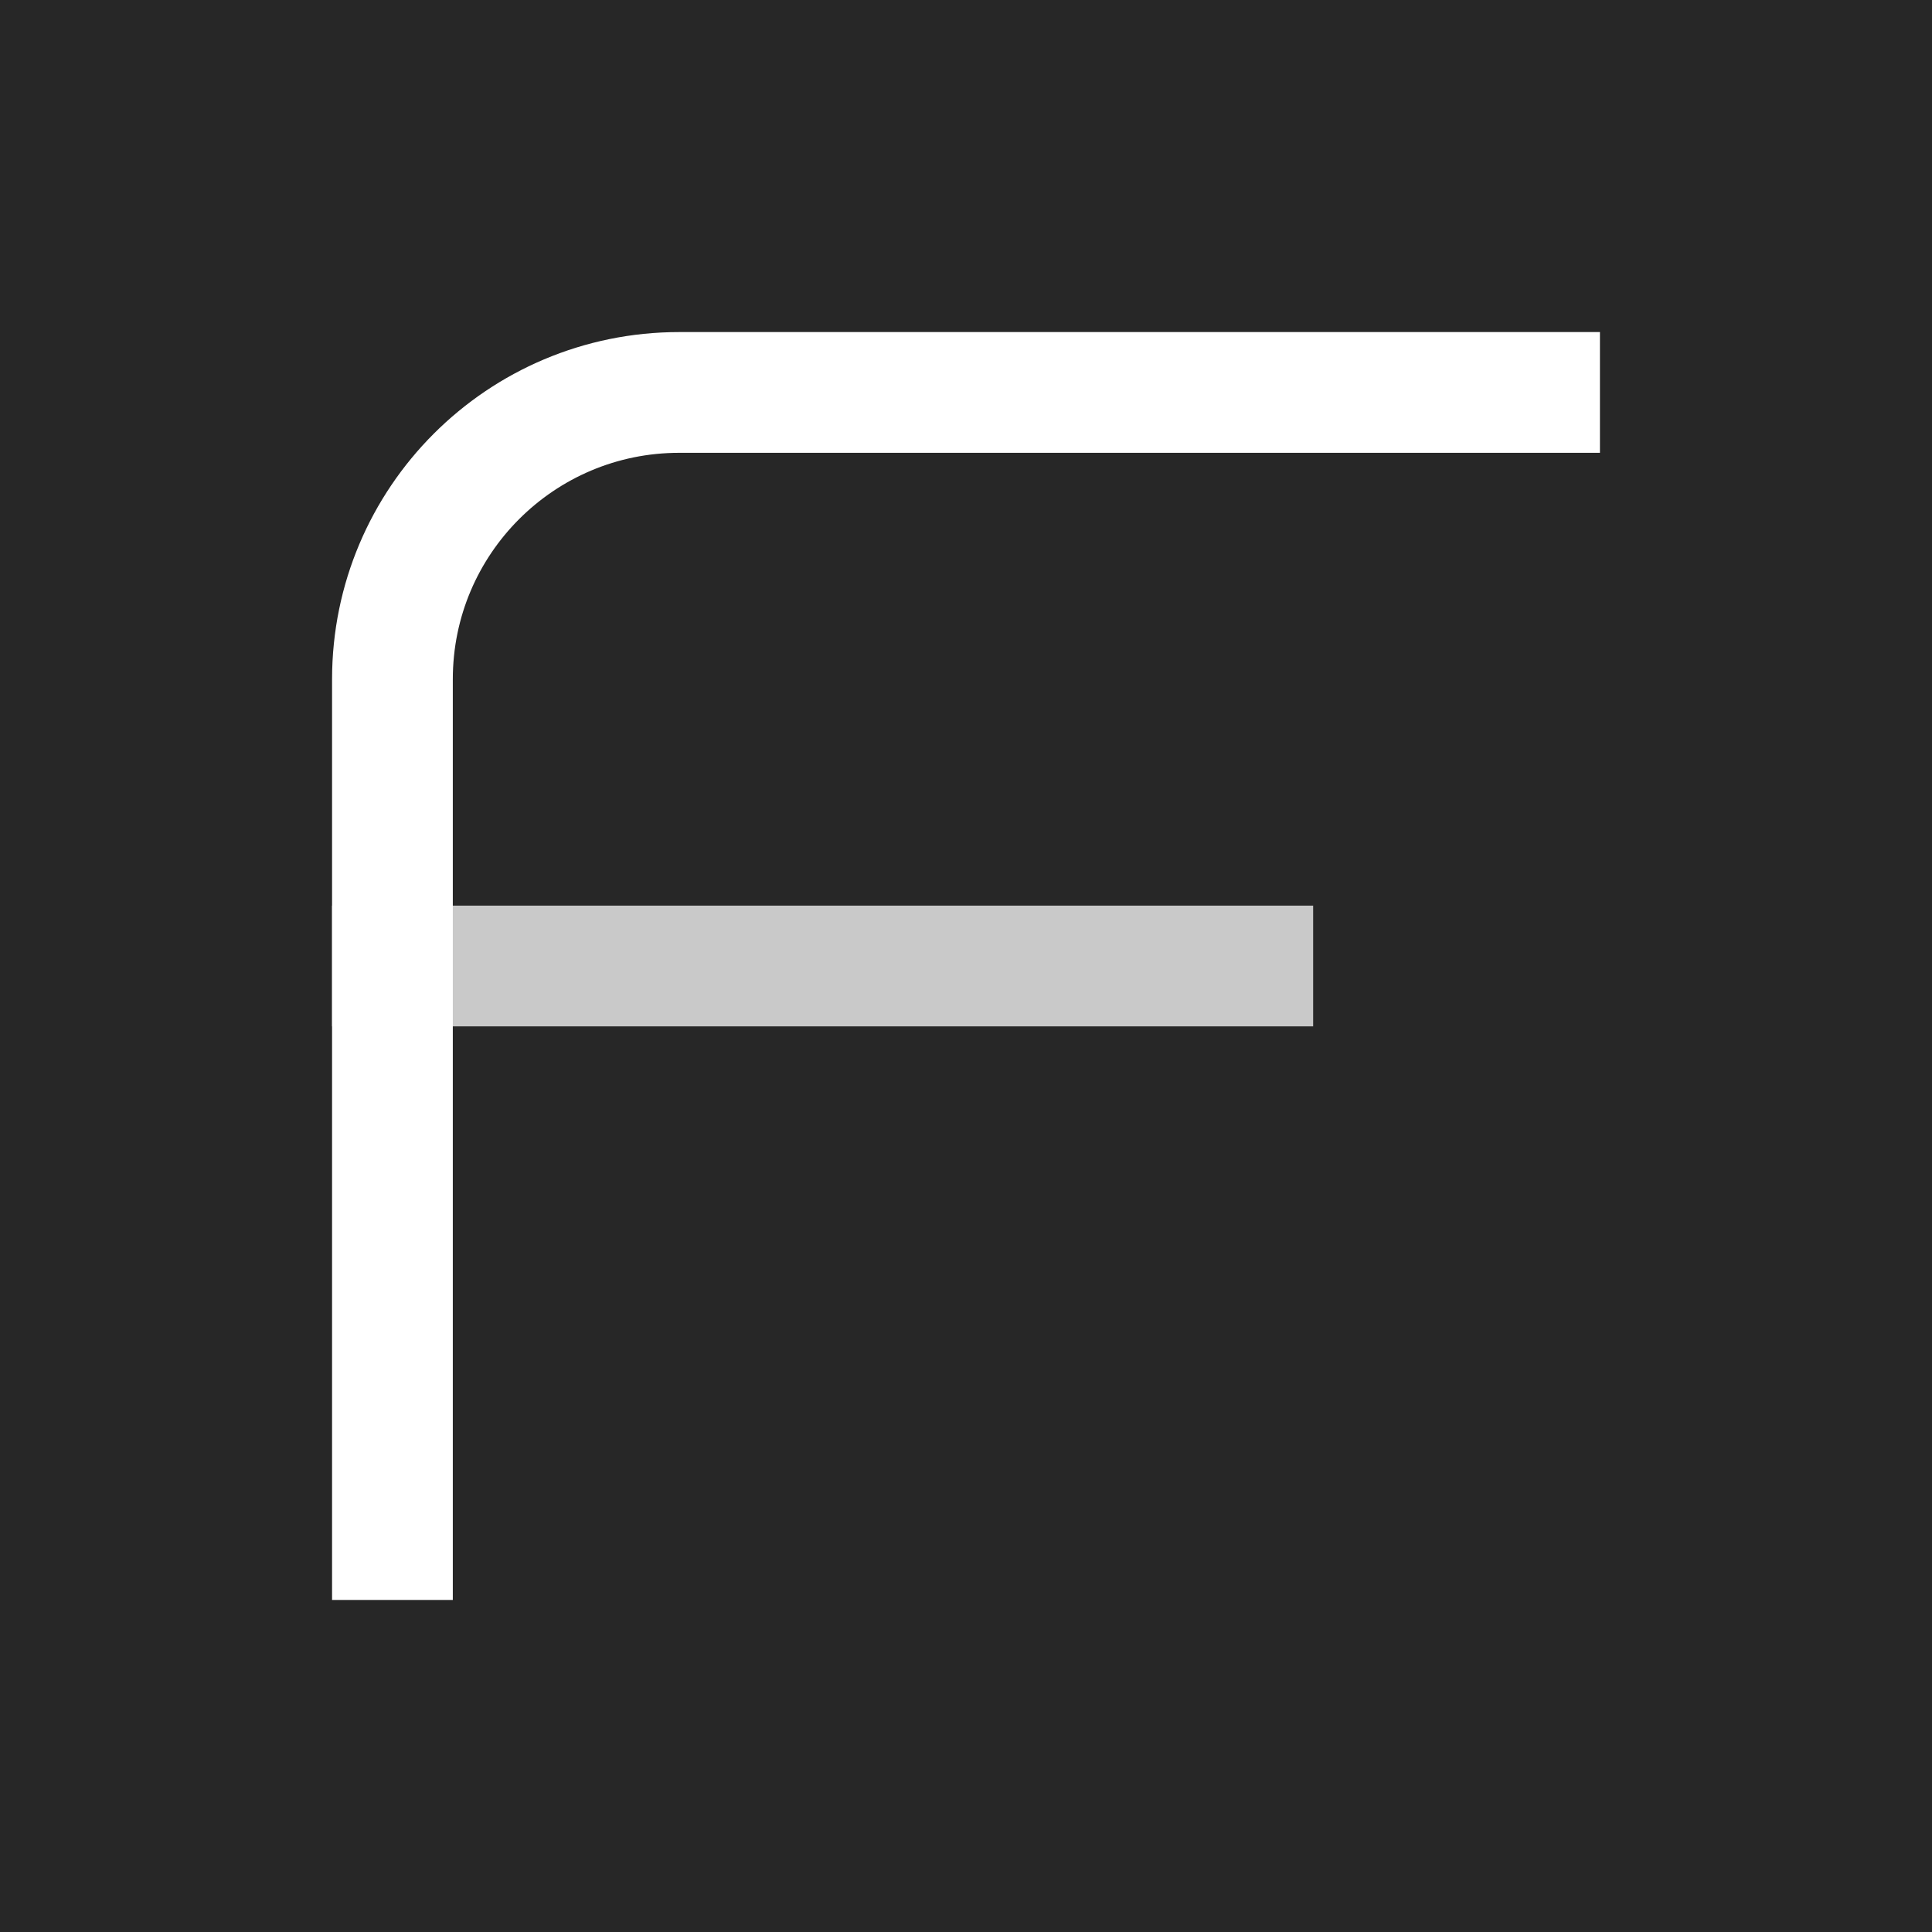
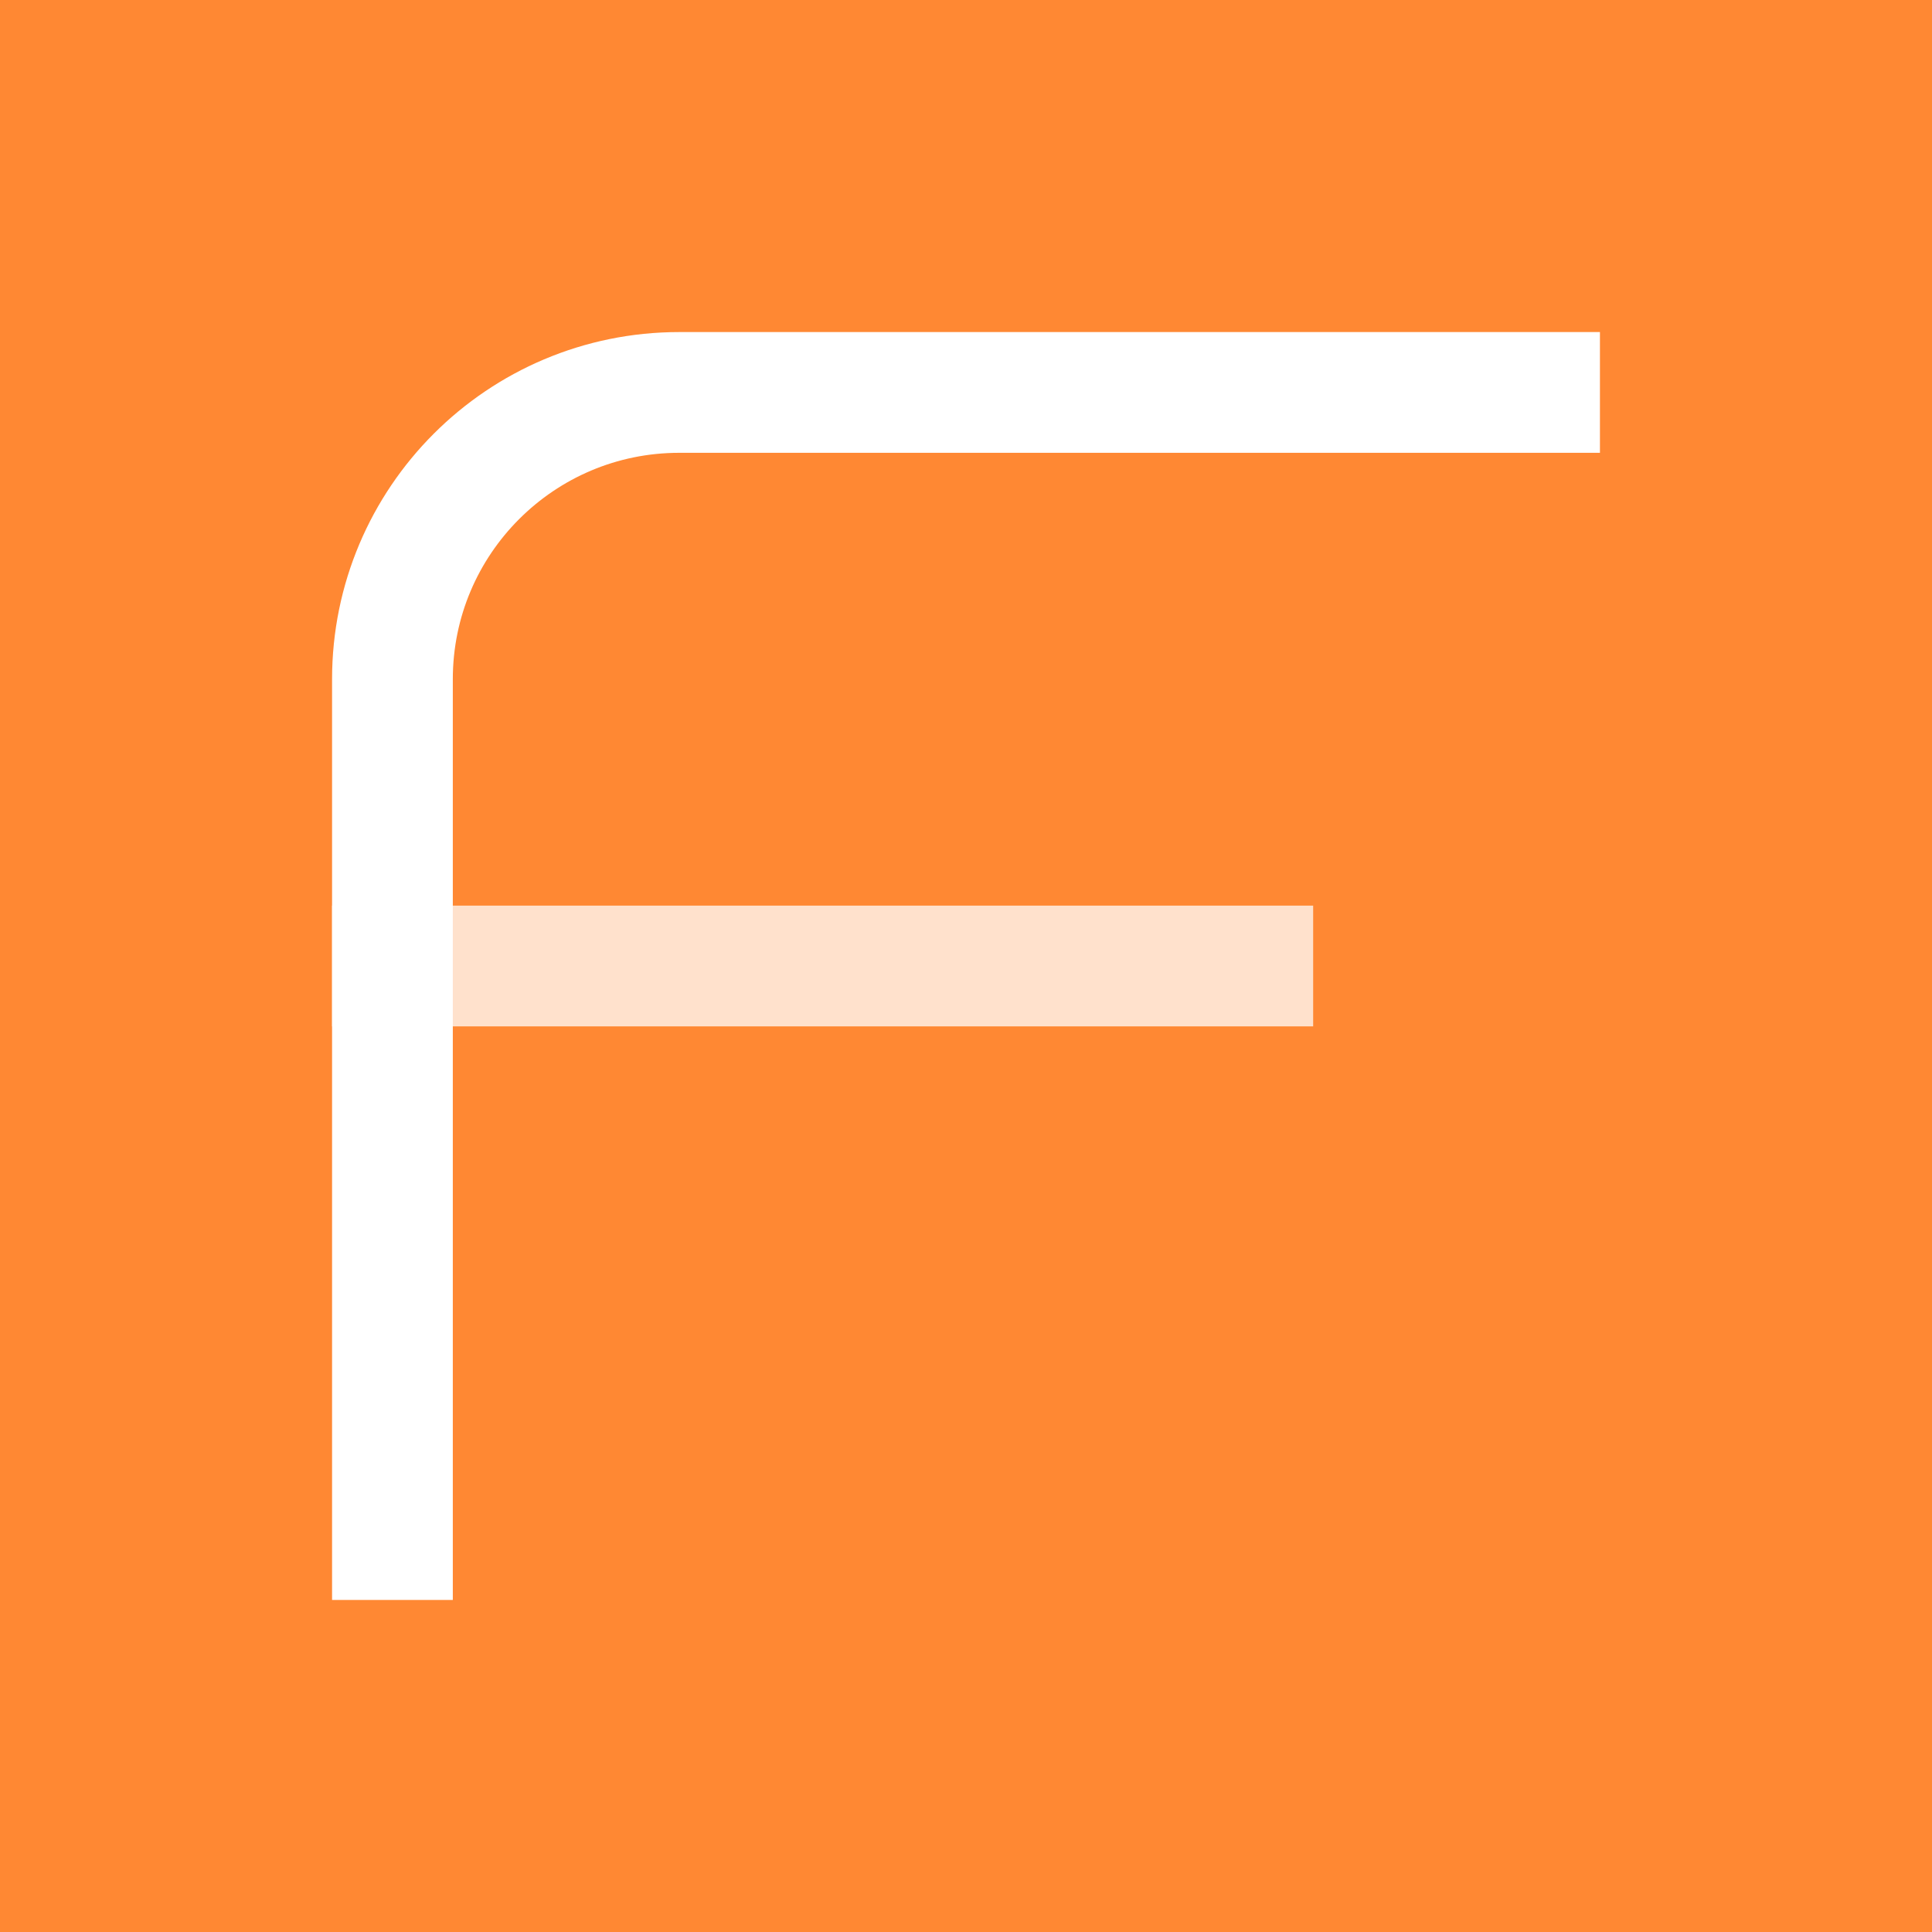
<svg xmlns="http://www.w3.org/2000/svg" id="_レイヤー_1" data-name="レイヤー 1" viewBox="0 0 1024 1024">
  <defs>
    <style>
      .cls-1 {
-         fill: #272727;
-       }
- 
-       .cls-2 {
        opacity: .75;
      }

-       .cls-2, .cls-3 {
+       .cls-1, .cls-2 {
        fill: none;
        stroke: #fff;
        stroke-linecap: square;
        stroke-miterlimit: 10;
        stroke-width: 64px;
      }
+ 
+       .cls-3 {
+         fill: #f83;
+       }
    </style>
  </defs>
-   <rect class="cls-1" x="0" width="1024" height="1024" />
+   <rect class="cls-3" x="0" width="1024" height="1024" />
  <g>
-     <line class="cls-2" x1="208" y1="512" x2="664" y2="512" />
-     <path class="cls-3" d="M208,816v-456c0-83.95,68.05-152,152-152h456" />
+     <line class="cls-1" x1="208" y1="512" x2="664" y2="512" />
+     <path class="cls-2" d="M208,816v-456c0-83.95,68.05-152,152-152h456" />
  </g>
</svg>
